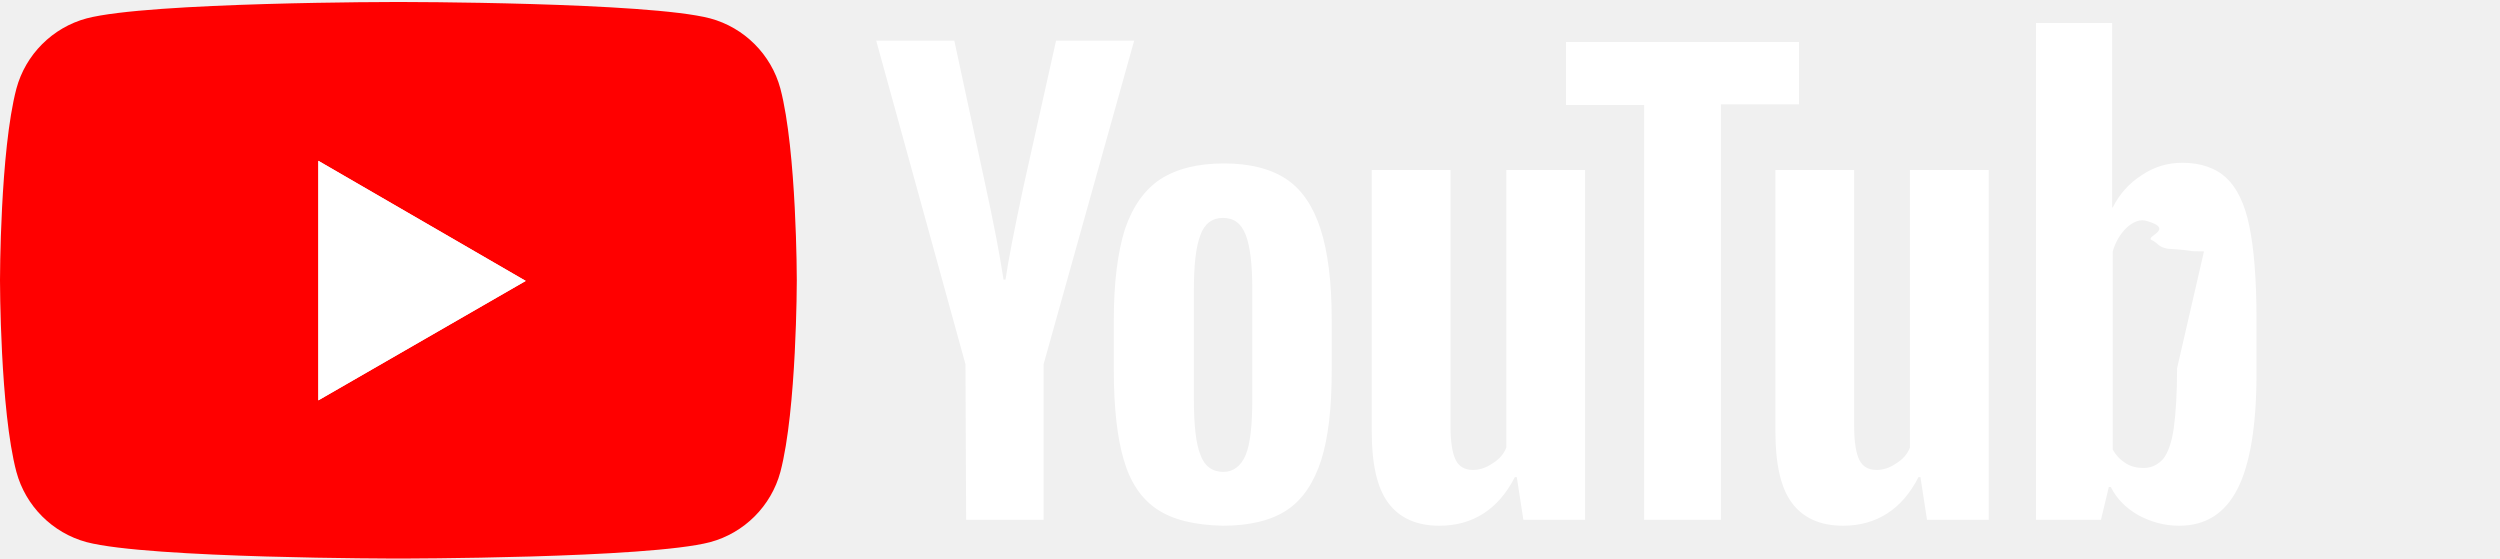
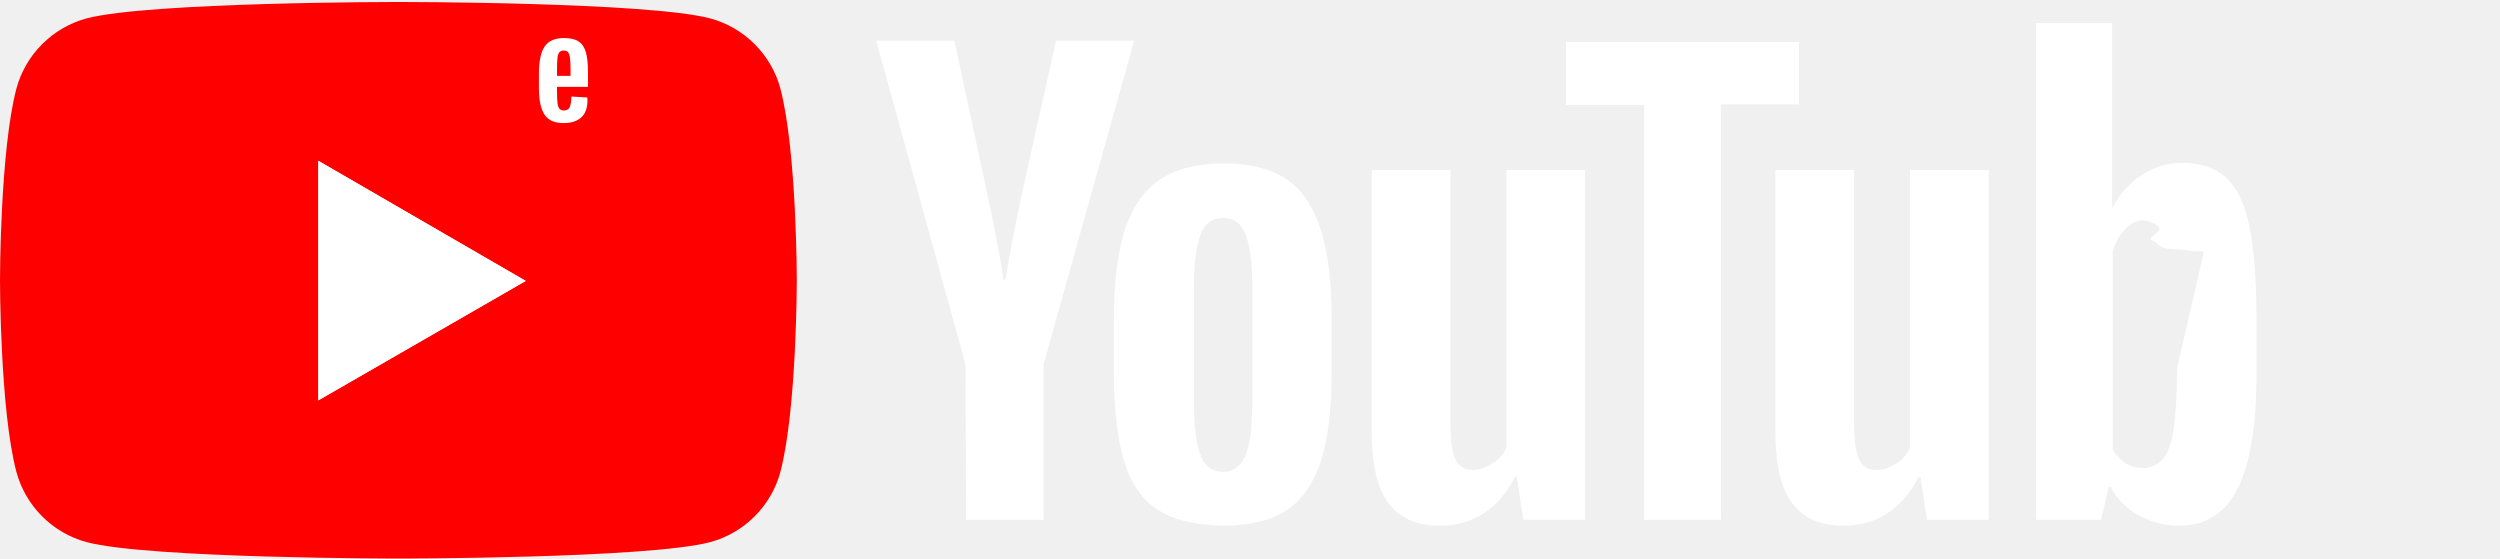
<svg xmlns="http://www.w3.org/2000/svg" viewBox="0 0 380.9 85.1" focusable="false" style="pointer-events: none; display: block; width: 100%; height: 100%;">
  <path fill="#ff0000" d="M 60.699 0.301 C 60.699 0.301 22.699 0.301 13.199 2.801 C 7.999 4.201 3.9 8.3 2.5 13.5 C 0 23 0 42.699 0 42.699 C 0 42.699 0 62.5 2.5 71.9 C 3.9 77.1 7.999 81.2 13.199 82.6 C 22.699 85.1 60.699 85.1 60.699 85.1 C 60.699 85.1 98.699 85.1 108.199 82.6 C 113.399 81.2 117.5 77.1 118.9 71.9 C 121.4 62.4 121.4 42.699 121.4 42.699 C 121.4 42.699 121.4 23 118.9 13.5 C 117.5 8.3 113.399 4.201 108.199 2.801 C 98.699 0.301 60.699 0.301 60.699 0.301 z M 48.5 24.5 L 80.1 42.801 L 48.5 61 L 48.5 24.5 z " />
  <path fill="#ffffff" d="M 48.5,61 80.1,42.8 48.5,24.5 Z" />
  <path fill="#ffffff" d="M147.1 55.5L133.5 6.2h11.9l4.8 22.3c1.2 5.5 2.1 10.2 2.7 14.1h.3c.4-2.8 1.3-7.4 2.7-14l5-22.4h11.9L159 55.5v23.7h-11.8l-.1-23.7zm29.2 22.1c-2.4-1.6-4.1-4.1-5.1-7.6-1-3.4-1.5-8-1.5-13.6v-7.7c0-5.7.6-10.3 1.7-13.8 1.2-3.5 3-6 5.4-7.6 2.5-1.6 5.7-2.4 9.7-2.4 3.9 0 7.1.8 9.5 2.4s4.1 4.2 5.2 7.6 1.7 8 1.7 13.8v7.7c0 5.7-.5 10.2-1.6 13.7-1.1 3.4-2.8 6-5.2 7.6-2.4 1.6-5.7 2.4-9.8 2.4-4.3-.1-7.6-.9-10-2.5zm13.5-8.3c.7-1.7 1-4.6 1-8.5V44.2c0-3.8-.3-6.6-1-8.4s-1.8-2.6-3.5-2.6c-1.6 0-2.8.9-3.4 2.6-.7 1.8-1 4.6-1 8.4v16.6c0 3.9.3 6.8 1 8.5.6 1.7 1.8 2.6 3.5 2.6 1.5 0 2.7-.9 3.4-2.6zm51.7-43.4v53.3h-9.4l-1-6.5h-.3c-2.5 4.9-6.4 7.4-11.5 7.4-3.5 0-6.1-1.2-7.8-3.5-1.7-2.3-2.5-5.9-2.5-10.9V25.9h12V65c0 2.4.3 4.1.8 5.1s1.4 1.5 2.6 1.5c1 0 2-.3 3-1 1-.6 1.7-1.4 2.1-2.4V25.9h12z" />
  <path fill="#ffffff" d="M274.1 15.9h-11.9v63.3h-11.7V16h-11.9V6.4h35.5v9.5z" />
  <path fill="#ffffff" d="M303 25.9v53.3h-9.4l-1-6.5h-.3c-2.5 4.9-6.4 7.4-11.5 7.4-3.5 0-6.1-1.2-7.8-3.5-1.7-2.3-2.5-5.9-2.5-10.9V25.9h12V65c0 2.4.3 4.1.8 5.1s1.4 1.5 2.6 1.5c1 0 2-.3 3-1 1-.6 1.7-1.4 2.1-2.4V25.9h12zm39.7 8.5c-.7-3.4-1.9-5.8-3.5-7.3s-3.9-2.3-6.7-2.3c-2.2 0-4.3.6-6.2 1.9-1.9 1.2-3.4 2.9-4.4 4.9h-.1V3.5h-11.6v75.7h9.9l1.2-5h.3c.9 1.8 2.3 3.2 4.2 4.3 1.9 1 3.9 1.6 6.2 1.6 4.1 0 7-1.9 8.9-5.6 1.9-3.7 2.9-9.6 2.9-17.5v-8.4c0-6.2-.4-10.8-1.1-14.2zm-11 21.7c0 3.9-.2 6.9-.5 9.1-.3 2.2-.9 3.8-1.6 4.7-.8.9-1.8 1.4-3 1.4-1 0-1.9-.2-2.7-.7-.8-.5-1.5-1.2-2-2.1V38.3c.4-1.4 1.1-2.6 2.1-3.6 1-.9 2.1-1.4 3.2-1. 4 1.2 0 2.2.5 2.8 1.4.7 1 1.1 2.6 1.4 4.8.3 2.3.4 5.5.4 9.6l-.1 7zm29.1.4v2.7c0 3.4.1 6 .3 7.7.2 1.7.6 3 1.3 3.7.6.8 1.6 1.2 3 1.2 1.8 0 3-.7 3.7-2.1.7-1.4 1-3.7 1.1-7l10.3.6c.1.5.1 1.1.1 1.9 0 4.9-1.3 8.6-4 11s-6.5 3.6-11.4 3.6c-5.9 0-10-1.9-12.4-5.6-2.4-3.7-3.6-9.4-3.6-17.2v-9.3c0-8 1.2-13.8 3.7-17.5s6.7-5.5 12.6-5.5c4.1 0 7.3.8 9.5 2.3s3.7 3.9 4.6 7c.9 3.2 1.3 7.6 1.3 13.2v9.1h-20.1v.2zm1.5-22.4c-.6.8-1 2-1.2 3.7s-.3 4.3-.3 7.8v3.8h8.8v-3.8c0-3.4-.1-6-.3-7.8-.2-1.8-.7-3-1.3-3.7-.6-.7-1.6-1.1-2.8-1.1-1.3 0-2.3.4-2.9 1.1z" />
+   <path fill="#ffffff" d="M84.866 13.871C84.866 14.675 84.889 15.278 84.936 15.68C84.983 16.082 85.082 16.374 85.233 16.559C85.383 16.743 85.614 16.834 85.926 16.834C86.347 16.834 86.639 16.67 86.794 16.343C86.952 16.016 87.037 15.47 87.051 14.709L89.482 14.852C89.496 14.96 89.504 15.111 89.504 15.301C89.504 16.458 89.186 17.324 88.553 17.895C87.921 18.467 87.025 18.754 85.868 18.754C84.478 18.754 83.504 18.319 82.947 17.446C82.387 16.573 82.109 15.226 82.109 13.401V11.214C82.109 9.335 82.399 7.961 82.977 7.096C83.556 6.23 84.546 5.797 85.95 5.797C86.916 5.797 87.66 5.974 88.177 6.329C88.695 6.684 89.059 7.234 89.271 7.985C89.482 8.735 89.588 9.77 89.588 11.091V13.236H84.866V13.871ZM85.223 7.968C85.08 8.144 84.986 8.434 84.936 8.836C84.889 9.238 84.866 9.847 84.866 10.666V11.564H86.928V10.666C86.928 9.861 86.9 9.252 86.846 8.836C86.792 8.42 86.693 8.128 86.55 7.956C86.406 7.787 86.185 7.7 85.886 7.7C85.585 7.702 85.364 7.792 85.223 7.968Z" />
</svg>
